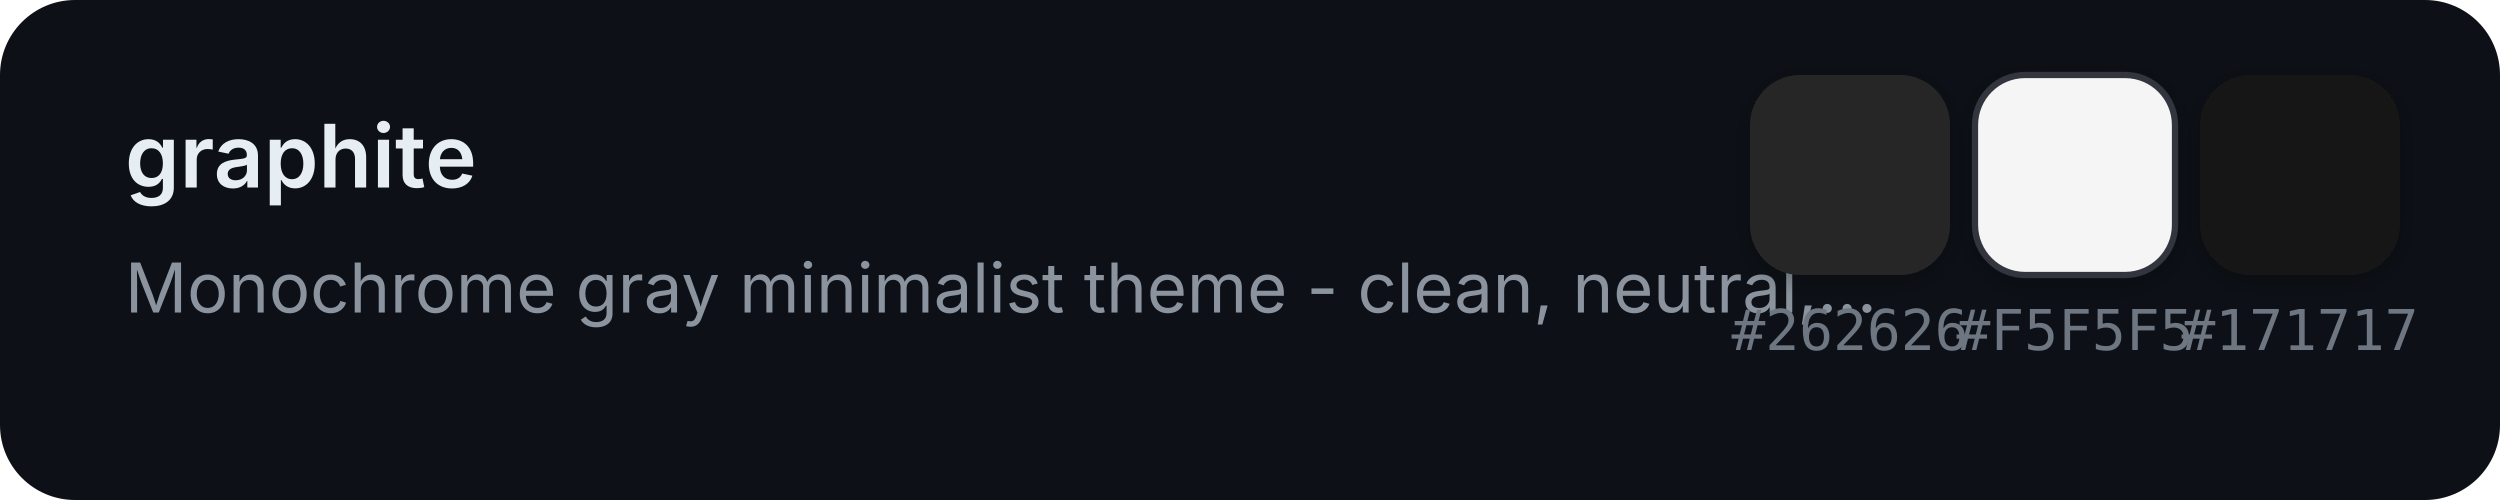
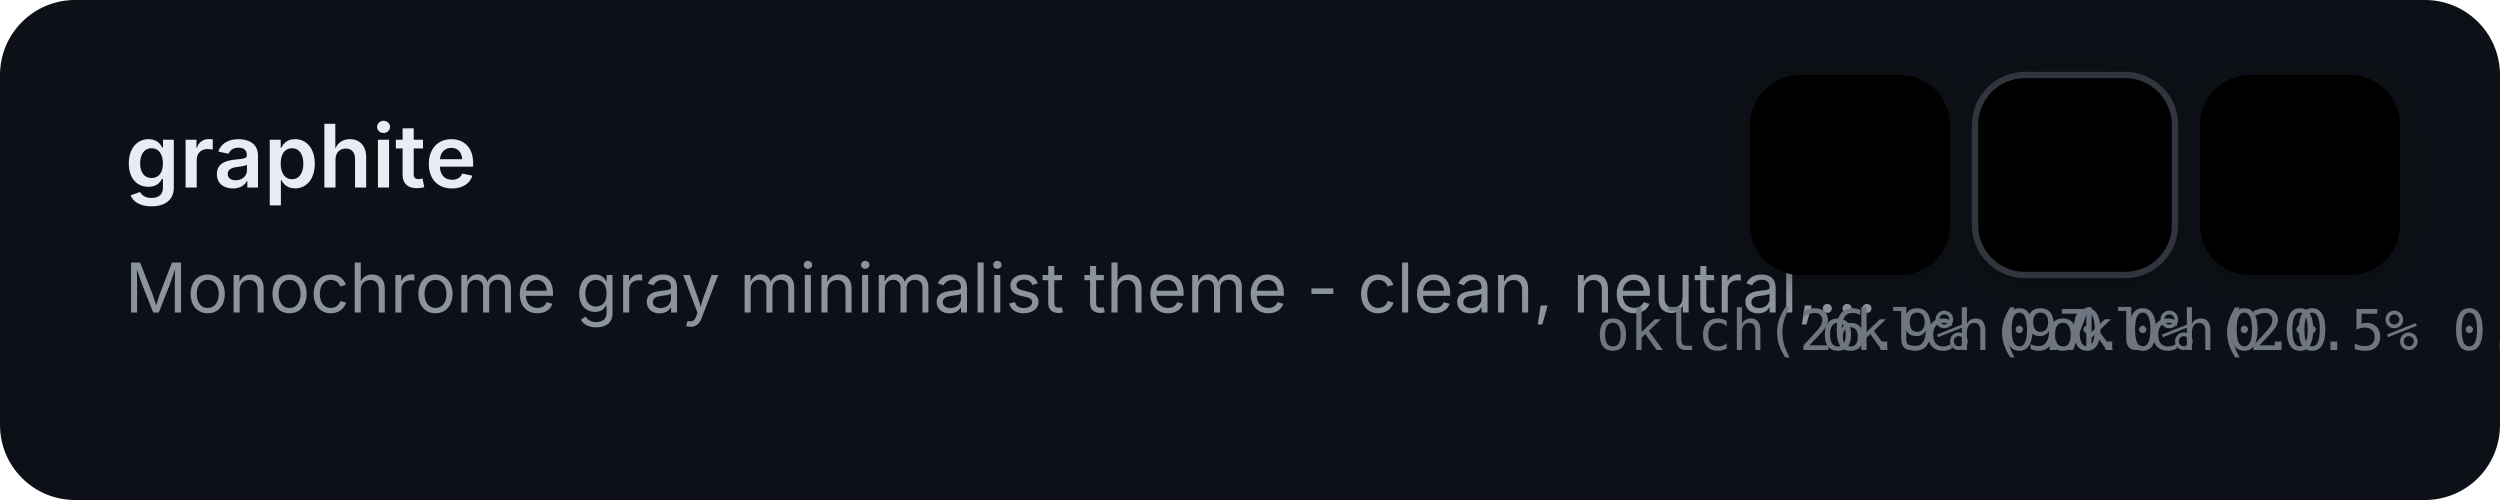
<svg xmlns="http://www.w3.org/2000/svg" width="400" height="80" viewBox="0 0 400 80">
  <defs>
    <style>
      .bg { fill: #0d1117; }
      .text { font-family: system-ui, -apple-system, sans-serif; fill: #e6edf3; }
      .label { font-size: 14px; font-weight: 600; }
      .desc { font-size: 11px; fill: #8b949e; }
-       .hex { font-size: 9px; fill: #6e7681; font-family: 'JetBrains Mono', monospace; }
+       .color-value { font-size: 9px; fill: #6e7681; font-family: 'JetBrains Mono', monospace; }
    </style>
    <filter id="shadow" x="-20%" y="-20%" width="140%" height="140%">
      <feDropShadow dx="0" dy="1" stdDeviation="2" flood-opacity="0.3" />
    </filter>
  </defs>
  <rect width="400" height="80" fill="#0d1117" rx="12" />
  <text x="20" y="30" class="text label">graphite</text>
  <text x="20" y="50" class="text desc">Monochrome gray minimalist theme - clean, neutral,...</text>
-   <rect x="280" y="12" width="32" height="32" rx="8" fill="#262626" filter="url(#shadow)" />
-   <text x="296" y="56" class="hex" text-anchor="middle">#262626</text>
-   <rect x="316" y="12" width="32" height="32" rx="8" fill="#F5F5F5" stroke="#30363d" stroke-width="1" filter="url(#shadow)" />
-   <text x="332" y="56" class="hex" text-anchor="middle">#F5F5F5</text>
-   <rect x="352" y="12" width="32" height="32" rx="8" fill="#171717" filter="url(#shadow)" />
-   <text x="368" y="56" class="hex" text-anchor="middle">#171717</text>
+   <rect x="280" y="12" width="32" height="32" rx="8" fill="oklch(26.9% 0.000 0.0)" filter="url(#shadow)" />
+   <text x="296" y="56" class="color-value" text-anchor="middle">oklch(26.9% 0.0</text>
+   <rect x="316" y="12" width="32" height="32" rx="8" fill="oklch(97.0% 0.000 0.0)" stroke="#30363d" stroke-width="1" filter="url(#shadow)" />
+   <text x="332" y="56" class="color-value" text-anchor="middle">oklch(97.0% 0.0</text>
+   <rect x="352" y="12" width="32" height="32" rx="8" fill="oklch(20.5% 0.000 0.0)" filter="url(#shadow)" />
+   <text x="368" y="56" class="color-value" text-anchor="middle">oklch(20.5% 0.0</text>
</svg>
